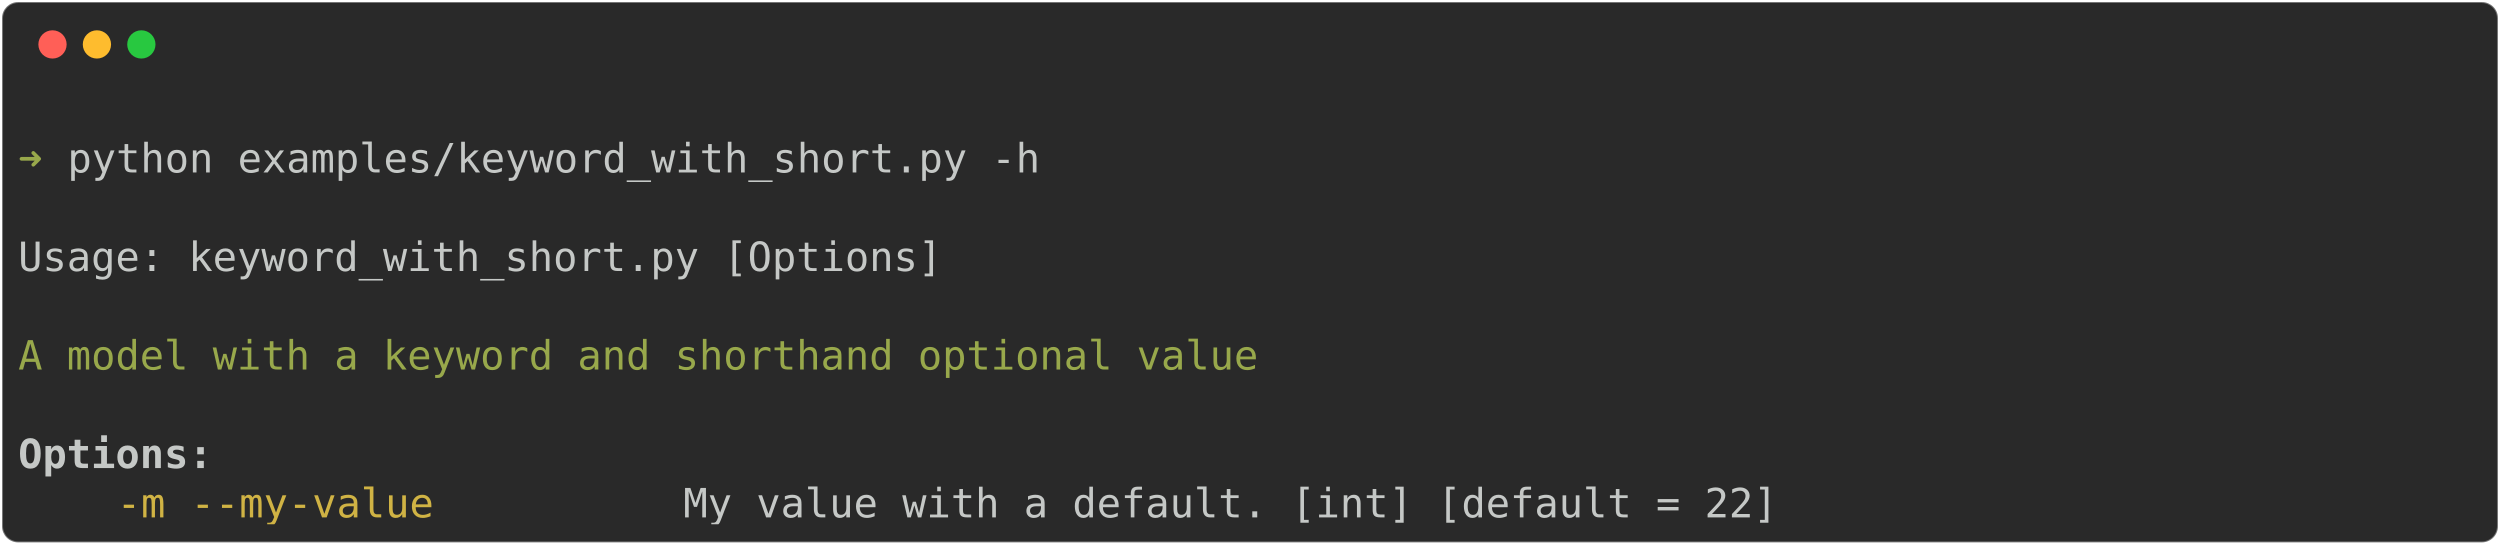
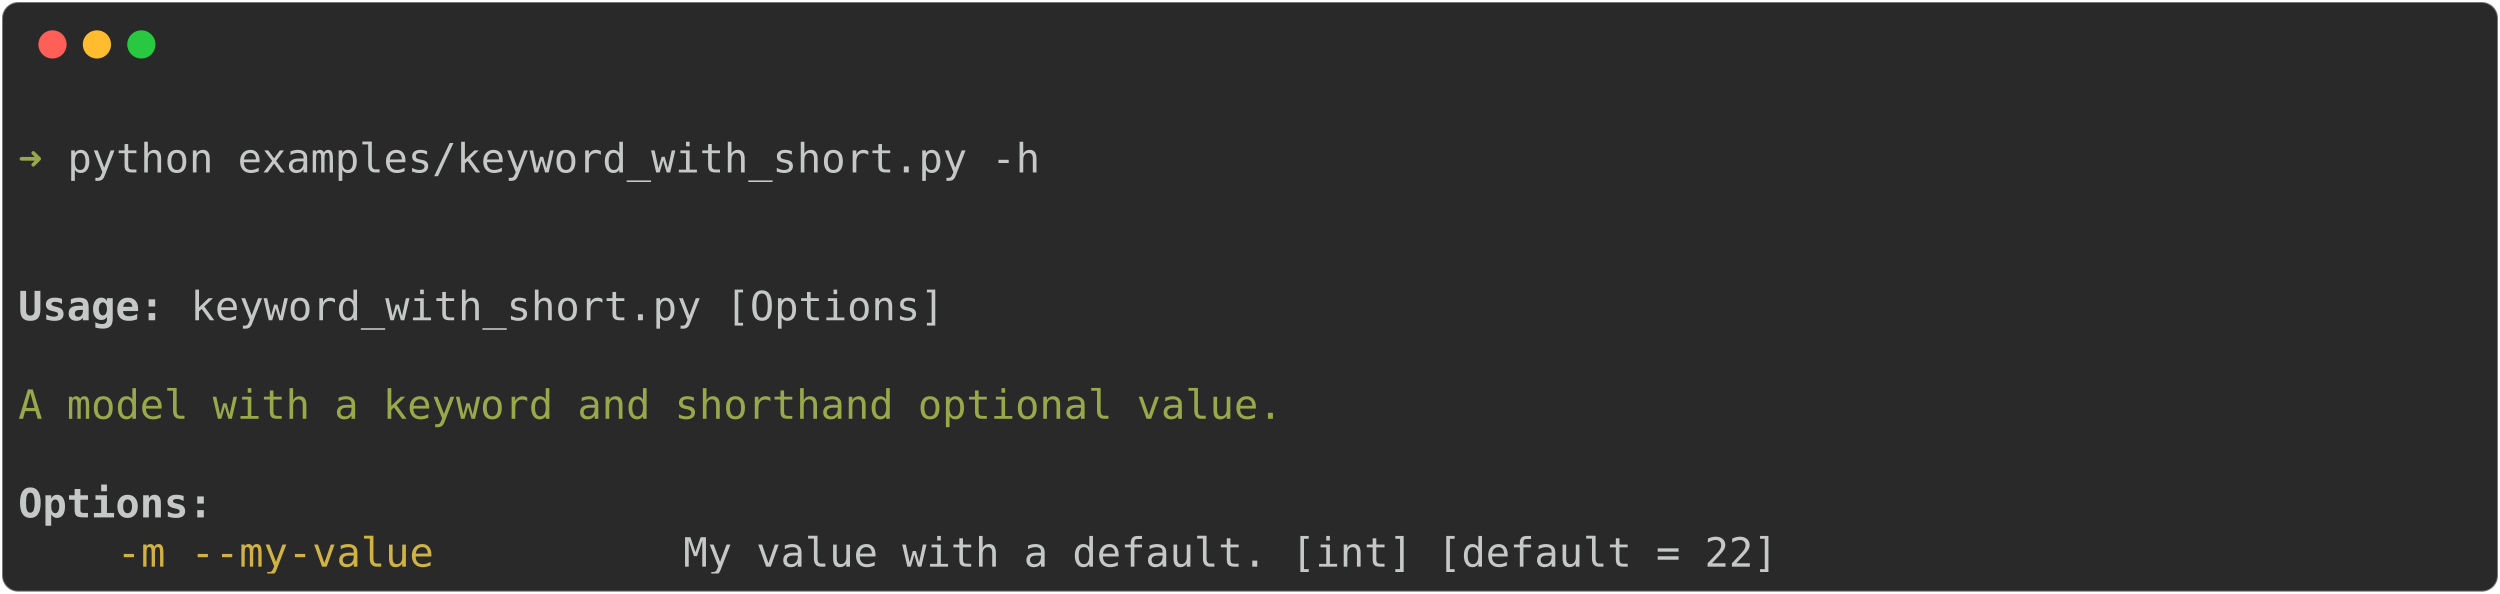
- <svg xmlns="http://www.w3.org/2000/svg" class="rich-terminal" viewBox="0 0 1238 269.6">
+ <svg xmlns="http://www.w3.org/2000/svg" class="rich-terminal" viewBox="0 0 1238 294.0">
  <style>

    @font-face {
        font-family: "Fira Code";
        src: local("FiraCode-Regular"),
                url("https://cdnjs.cloudflare.com/ajax/libs/firacode/6.2.0/woff2/FiraCode-Regular.woff2") format("woff2"),
                url("https://cdnjs.cloudflare.com/ajax/libs/firacode/6.2.0/woff/FiraCode-Regular.woff") format("woff");
        font-style: normal;
        font-weight: 400;
    }
    @font-face {
        font-family: "Fira Code";
        src: local("FiraCode-Bold"),
                url("https://cdnjs.cloudflare.com/ajax/libs/firacode/6.2.0/woff2/FiraCode-Bold.woff2") format("woff2"),
                url("https://cdnjs.cloudflare.com/ajax/libs/firacode/6.2.0/woff/FiraCode-Bold.woff") format("woff");
        font-style: bold;
        font-weight: 700;
    }

    .abcdefg-matrix {
        font-family: Fira Code, monospace;
        font-size: 20px;
        line-height: 24.4px;
        font-variant-east-asian: full-width;
    }

    .abcdefg-title {
        font-size: 18px;
        font-weight: bold;
        font-family: arial;
    }

    .abcdefg-r1 { fill: #c5c8c6 }
.abcdefg-r2 { fill: #98a84b }
.abcdefg-r3 { fill: #c5c8c6;font-weight: bold }
.abcdefg-r4 { fill: #d0b344 }
    </style>
  <defs>
    <clipPath id="abcdefg-clip-terminal">
-       <rect x="0" y="0" width="1219.0" height="218.6" />
+       <rect x="0" y="0" width="1219.0" height="243.0" />
    </clipPath>
    <clipPath id="abcdefg-line-0">
      <rect x="0" y="1.5" width="1220" height="24.65" />
    </clipPath>
    <clipPath id="abcdefg-line-1">
      <rect x="0" y="25.9" width="1220" height="24.65" />
    </clipPath>
    <clipPath id="abcdefg-line-2">
      <rect x="0" y="50.3" width="1220" height="24.65" />
    </clipPath>
    <clipPath id="abcdefg-line-3">
      <rect x="0" y="74.7" width="1220" height="24.65" />
    </clipPath>
    <clipPath id="abcdefg-line-4">
      <rect x="0" y="99.1" width="1220" height="24.65" />
    </clipPath>
    <clipPath id="abcdefg-line-5">
      <rect x="0" y="123.5" width="1220" height="24.65" />
    </clipPath>
    <clipPath id="abcdefg-line-6">
      <rect x="0" y="147.9" width="1220" height="24.65" />
    </clipPath>
    <clipPath id="abcdefg-line-7">
      <rect x="0" y="172.3" width="1220" height="24.65" />
    </clipPath>
+     <clipPath id="abcdefg-line-8">
+       <rect x="0" y="196.7" width="1220" height="24.65" />
+     </clipPath>
  </defs>
-   <rect fill="#292929" stroke="rgba(255,255,255,0.35)" stroke-width="1" x="1" y="1" width="1236" height="267.6" rx="8" />
+   <rect fill="#292929" stroke="rgba(255,255,255,0.35)" stroke-width="1" x="1" y="1" width="1236" height="292" rx="8" />
  <g transform="translate(26,22)">
    <circle cx="0" cy="0" r="7" fill="#ff5f57" />
    <circle cx="22" cy="0" r="7" fill="#febc2e" />
    <circle cx="44" cy="0" r="7" fill="#28c840" />
  </g>
  <g transform="translate(9, 41)" clip-path="url(#abcdefg-clip-terminal)">
    <g class="abcdefg-matrix">
      <text class="abcdefg-r1" x="1220" y="20" textLength="12.2" clip-path="url(#abcdefg-line-0)">
</text>
      <text class="abcdefg-r2" x="0" y="44.4" textLength="24.4" clip-path="url(#abcdefg-line-1)">➜ </text>
      <text class="abcdefg-r1" x="24.4" y="44.4" textLength="488" clip-path="url(#abcdefg-line-1)">python examples/keyword_with_short.py -h</text>
      <text class="abcdefg-r1" x="1220" y="44.4" textLength="12.2" clip-path="url(#abcdefg-line-1)">
</text>
      <text class="abcdefg-r1" x="1220" y="68.8" textLength="12.2" clip-path="url(#abcdefg-line-2)">
</text>
-       <text class="abcdefg-r1" x="0" y="93.2" textLength="463.6" clip-path="url(#abcdefg-line-3)">Usage: keyword_with_short.py [Options]</text>
      <text class="abcdefg-r1" x="1220" y="93.2" textLength="12.2" clip-path="url(#abcdefg-line-3)">
</text>
+       <text class="abcdefg-r3" x="0" y="117.6" textLength="85.4" clip-path="url(#abcdefg-line-4)">Usage: </text>
+       <text class="abcdefg-r1" x="85.4" y="117.6" textLength="378.2" clip-path="url(#abcdefg-line-4)">keyword_with_short.py [Options]</text>
      <text class="abcdefg-r1" x="1220" y="117.6" textLength="12.2" clip-path="url(#abcdefg-line-4)">
</text>
-       <text class="abcdefg-r2" x="0" y="142" textLength="622.2" clip-path="url(#abcdefg-line-5)">A model with a keyword and shorthand optional value</text>
      <text class="abcdefg-r1" x="1220" y="142" textLength="12.2" clip-path="url(#abcdefg-line-5)">
</text>
+       <text class="abcdefg-r2" x="0" y="166.4" textLength="634.4" clip-path="url(#abcdefg-line-6)">A model with a keyword and shorthand optional value.</text>
      <text class="abcdefg-r1" x="1220" y="166.4" textLength="12.2" clip-path="url(#abcdefg-line-6)">
</text>
-       <text class="abcdefg-r3" x="0" y="190.8" textLength="97.6" clip-path="url(#abcdefg-line-7)">Options:</text>
      <text class="abcdefg-r1" x="1220" y="190.8" textLength="12.2" clip-path="url(#abcdefg-line-7)">
</text>
-       <text class="abcdefg-r4" x="48.8" y="215.2" textLength="24.4" clip-path="url(#abcdefg-line-8)">-m</text>
-       <text class="abcdefg-r4" x="85.4" y="215.2" textLength="244" clip-path="url(#abcdefg-line-8)">--my-value          </text>
-       <text class="abcdefg-r1" x="329.4" y="215.2" textLength="561.2" clip-path="url(#abcdefg-line-8)"> My value with a default. [int] [default = 22]</text>
+       <text class="abcdefg-r3" x="0" y="215.2" textLength="97.6" clip-path="url(#abcdefg-line-8)">Options:</text>
      <text class="abcdefg-r1" x="1220" y="215.2" textLength="12.2" clip-path="url(#abcdefg-line-8)">
+ </text>
+       <text class="abcdefg-r4" x="48.8" y="239.6" textLength="24.4" clip-path="url(#abcdefg-line-9)">-m</text>
+       <text class="abcdefg-r4" x="85.4" y="239.6" textLength="244" clip-path="url(#abcdefg-line-9)">--my-value          </text>
+       <text class="abcdefg-r1" x="329.4" y="239.6" textLength="561.2" clip-path="url(#abcdefg-line-9)"> My value with a default. [int] [default = 22]</text>
+       <text class="abcdefg-r1" x="1220" y="239.6" textLength="12.2" clip-path="url(#abcdefg-line-9)">
</text>
    </g>
  </g>
</svg>
